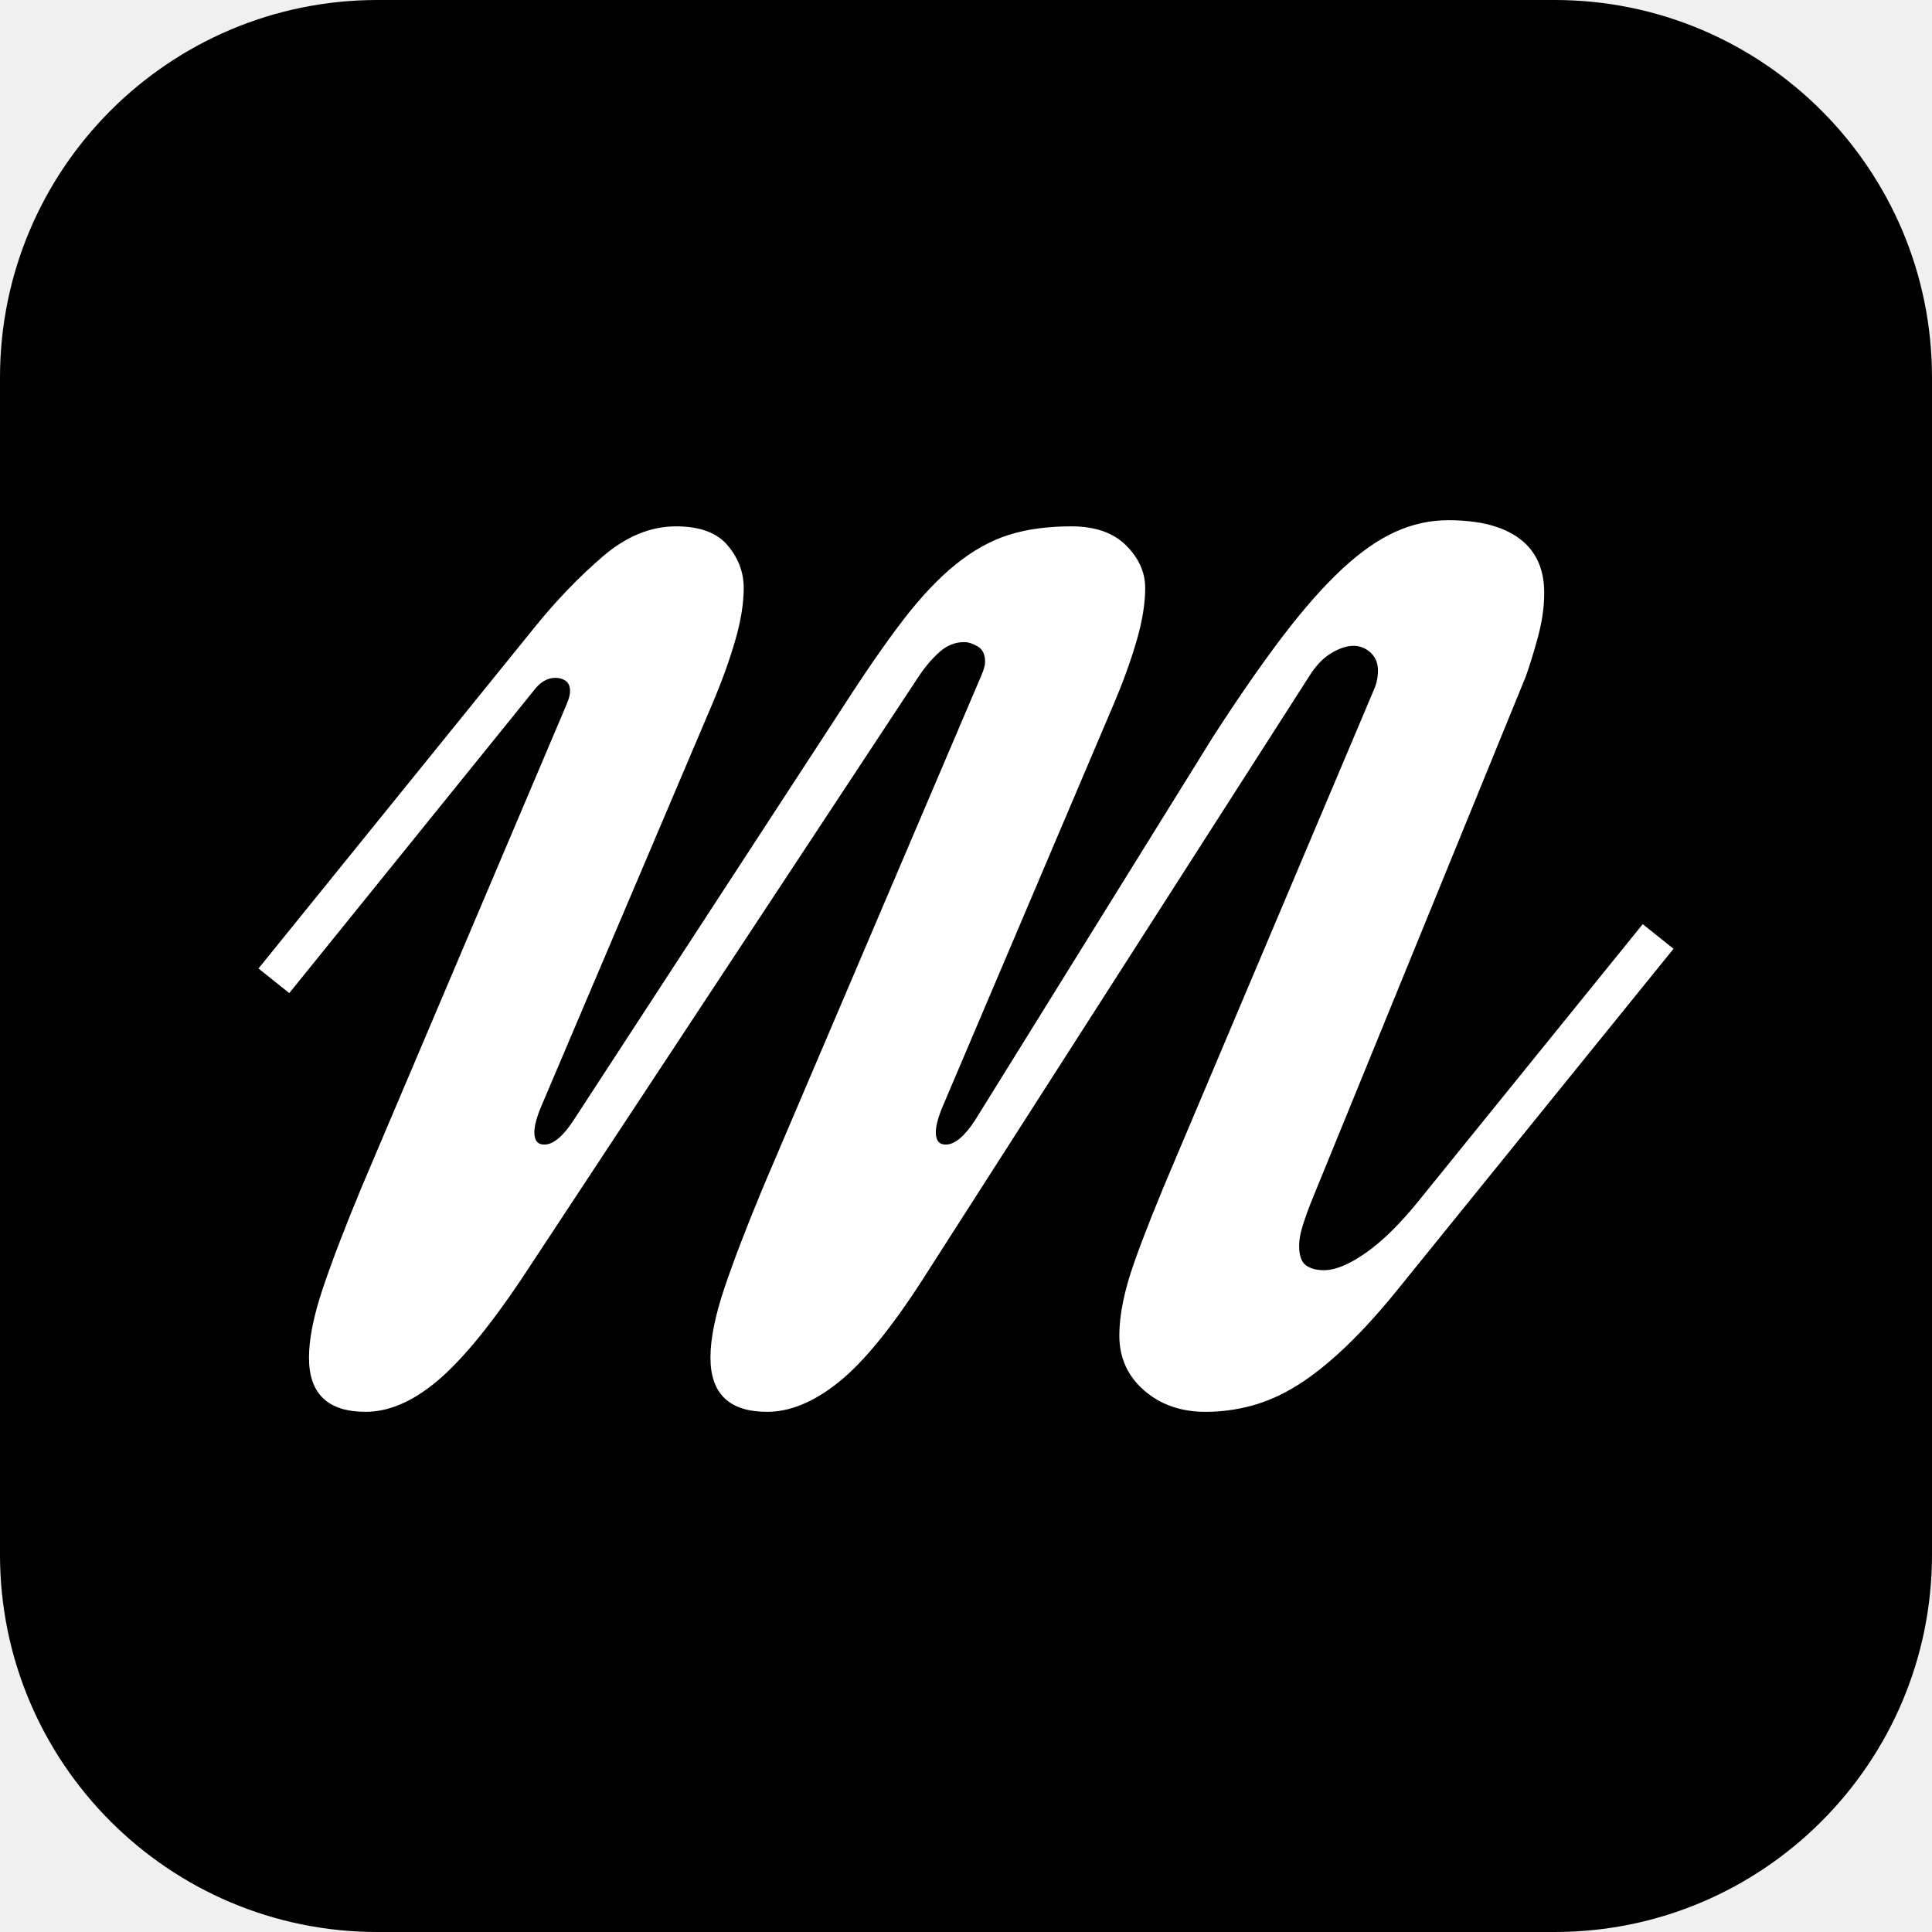
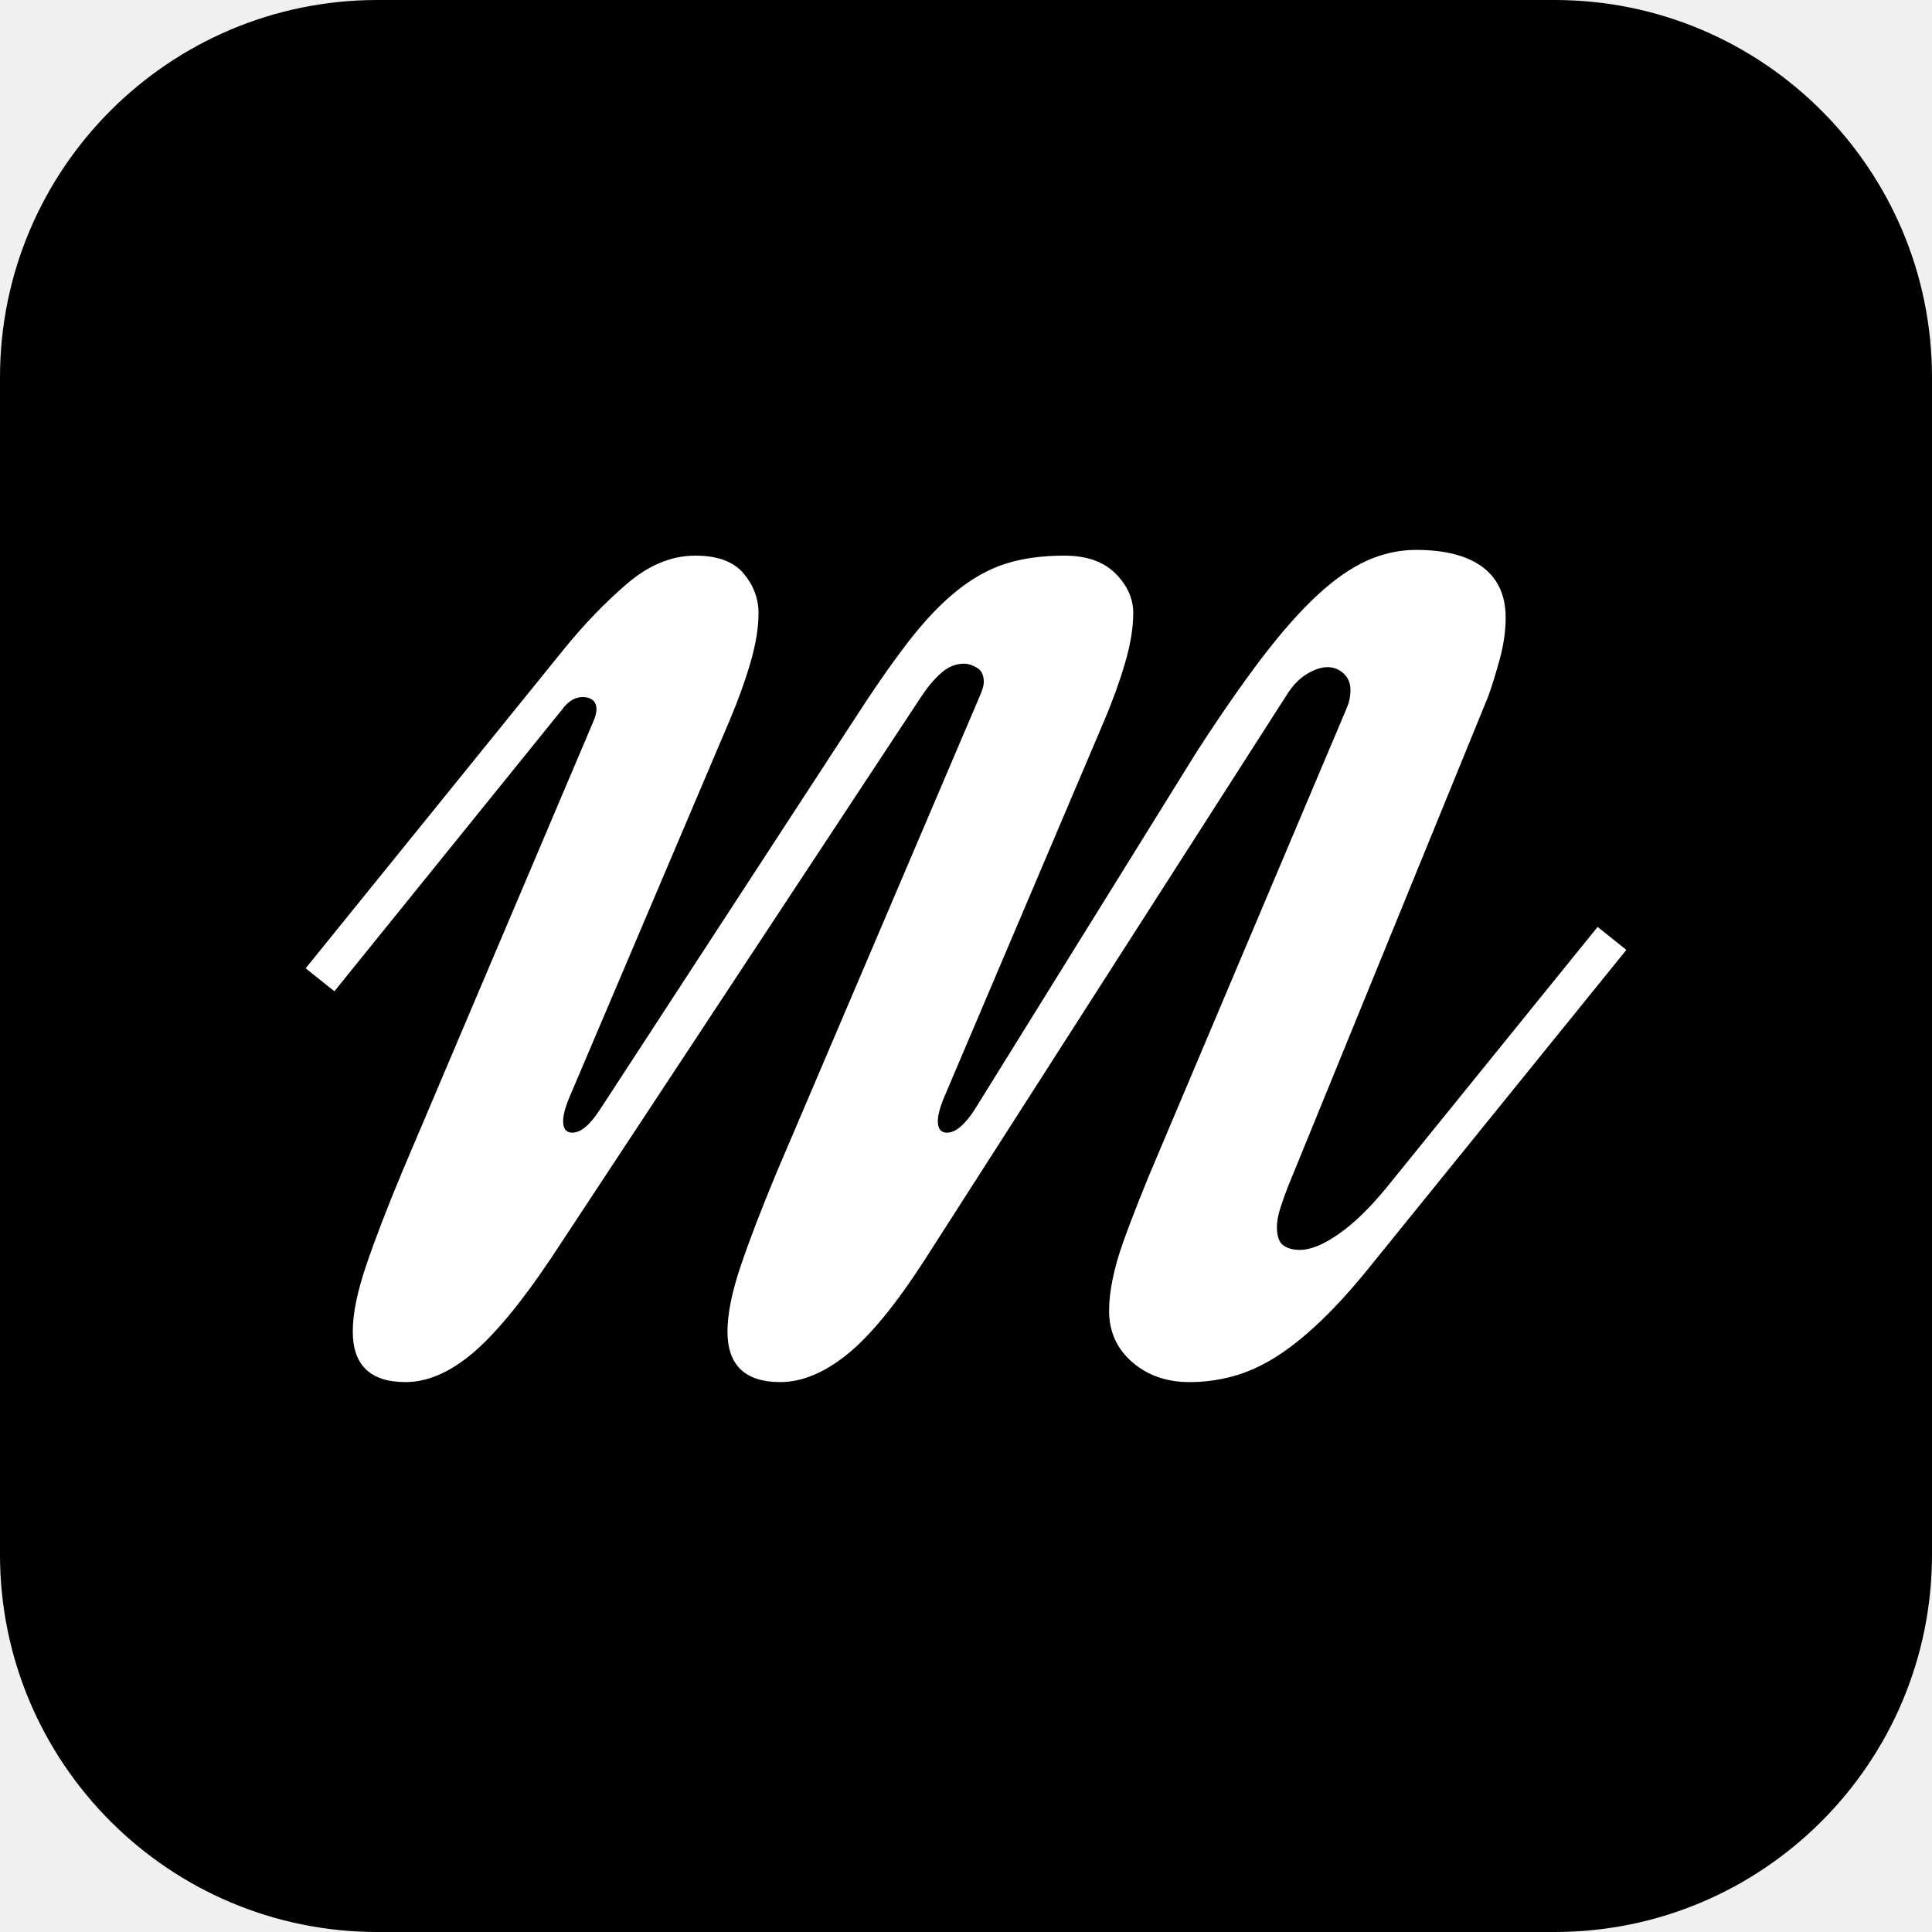
<svg xmlns="http://www.w3.org/2000/svg" width="100%" height="100%" viewBox="0 0 512 512" version="1.1" xml:space="preserve" style="fill-rule:evenodd;clip-rule:evenodd;stroke-linejoin:round;stroke-miterlimit:2;">
-   <path d="M512,100l0,312c0,55.192 -44.808,100 -100,100l-312,0c-55.192,0 -100,-44.808 -100,-100l0,-312c0,-55.192 44.808,-100 100,-100l312,0c55.192,0 100,44.808 100,100Z" />
-   <g>
-     <path d="M244.413,339.225c-8.268,12.837 -15.666,21.867 -22.193,27.089c-6.527,5.222 -12.837,7.833 -18.929,7.833c-10.009,0 -15.013,-4.787 -15.013,-14.36c0,-5.004 1.251,-11.205 3.753,-18.603c2.502,-7.398 5.929,-16.319 10.281,-26.762l57.768,-135.444c0.653,-1.523 0.979,-2.72 0.979,-3.59c0,-1.958 -0.653,-3.318 -1.958,-4.08c-1.305,-0.762 -2.502,-1.142 -3.59,-1.142c-2.393,0 -4.569,0.87 -6.527,2.611c-1.958,1.741 -3.808,3.916 -5.548,6.527l-105.418,159.922c-8.486,12.62 -15.938,21.595 -22.356,26.926c-6.419,5.331 -12.674,7.996 -18.766,7.996c-10.009,0 -15.013,-4.787 -15.013,-14.36c0,-5.004 1.251,-11.205 3.753,-18.603c2.502,-7.398 5.929,-16.319 10.281,-26.762l54.178,-127.611c0.653,-1.523 0.979,-2.72 0.979,-3.59c0,-1.305 -0.381,-2.23 -1.142,-2.774c-0.762,-0.544 -1.686,-0.816 -2.774,-0.816c-2.176,0 -4.134,1.197 -5.875,3.59l-64.621,79.961l-8.159,-6.527l73.433,-90.731c5.657,-6.963 11.586,-13.109 17.787,-18.44c6.201,-5.331 12.674,-7.996 19.419,-7.996c6.31,0 10.879,1.686 13.708,5.059c2.829,3.372 4.243,7.126 4.243,11.26c0,4.134 -0.762,8.812 -2.285,14.034c-1.523,5.222 -3.481,10.661 -5.875,16.319l-45.366,106.723c-1.305,3.046 -1.958,5.44 -1.958,7.18c0,2.176 0.87,3.264 2.611,3.264c2.393,0 5.004,-2.176 7.833,-6.527l71.475,-109.661c5.875,-9.138 11.151,-16.754 15.829,-22.846c4.678,-6.092 9.302,-10.988 13.871,-14.687c4.569,-3.699 9.247,-6.31 14.034,-7.833c4.787,-1.523 10.335,-2.285 16.645,-2.285c6.31,0 11.151,1.686 14.523,5.059c3.372,3.372 5.059,7.126 5.059,11.26c0,4.134 -0.762,8.812 -2.285,14.034c-1.523,5.222 -3.481,10.661 -5.875,16.319l-45.366,106.723c-1.305,3.046 -1.958,5.44 -1.958,7.18c0,2.176 0.87,3.264 2.611,3.264c2.393,0 5.004,-2.176 7.833,-6.527l62.99,-101.501c6.745,-10.444 12.892,-19.31 18.44,-26.599c5.548,-7.289 10.77,-13.218 15.666,-17.787c4.896,-4.569 9.628,-7.887 14.197,-9.954c4.569,-2.067 9.247,-3.101 14.034,-3.101c8.268,0 14.578,1.632 18.929,4.896c4.352,3.264 6.527,8.05 6.527,14.36c0,3.699 -0.544,7.561 -1.632,11.586c-1.088,4.025 -2.176,7.561 -3.264,10.607l-56.788,139.034c-0.87,2.176 -1.632,4.297 -2.285,6.364c-0.653,2.067 -0.979,3.862 -0.979,5.385c0,2.611 0.598,4.352 1.795,5.222c1.197,0.87 2.774,1.305 4.732,1.305c3.046,0 6.745,-1.523 11.097,-4.569c4.352,-3.046 8.921,-7.507 13.708,-13.381l59.726,-73.76l8.159,6.527l-72.128,89.099c-5.222,6.527 -10.117,11.967 -14.687,16.319c-4.569,4.352 -8.866,7.778 -12.892,10.281c-4.025,2.502 -8.05,4.297 -12.076,5.385c-4.025,1.088 -8.105,1.632 -12.239,1.632c-6.527,0 -11.967,-1.904 -16.319,-5.711c-4.352,-3.808 -6.527,-8.649 -6.527,-14.523c0,-5.44 1.305,-11.858 3.916,-19.256c2.611,-7.398 6.201,-16.427 10.77,-27.089l52.872,-125c0.653,-1.523 0.979,-3.155 0.979,-4.896c0,-1.958 -0.653,-3.536 -1.958,-4.732c-1.305,-1.197 -2.829,-1.795 -4.569,-1.795c-1.741,0 -3.699,0.653 -5.875,1.958c-2.176,1.305 -4.134,3.372 -5.875,6.201l-102.48,159.922Z" style="fill:#fff;fill-rule:nonzero;" />
+   <path d="M512,100L512,412C512,467.192 467.192,512 412,512L100,512C44.808,512 0,467.192 0,412L0,100C0,44.808 44.808,0 100,0L412,0C467.192,0 512,44.808 512,100Z" />
+   <g transform="matrix(0.933338,0,0,0.933338,17.06353,17.06073)">
+     <path d="M244.413,339.225C236.145,352.062 228.747,361.092 222.22,366.314C215.693,371.536 209.383,374.147 203.291,374.147C193.282,374.147 188.278,369.36 188.278,359.787C188.278,354.783 189.529,348.582 192.031,341.184C194.533,333.786 197.96,324.865 202.312,314.422L260.08,178.978C260.733,177.455 261.059,176.258 261.059,175.388C261.059,173.43 260.406,172.07 259.101,171.308C257.796,170.546 256.599,170.166 255.511,170.166C253.118,170.166 250.942,171.036 248.984,172.777C247.026,174.518 245.176,176.693 243.436,179.304L138.018,339.226C129.532,351.846 122.08,360.821 115.662,366.152C109.243,371.483 102.988,374.148 96.896,374.148C86.887,374.148 81.883,369.361 81.883,359.788C81.883,354.784 83.134,348.583 85.636,341.185C88.138,333.787 91.565,324.866 95.917,314.423L150.095,186.812C150.748,185.289 151.074,184.092 151.074,183.222C151.074,181.917 150.693,180.992 149.932,180.448C149.17,179.904 148.246,179.632 147.158,179.632C144.982,179.632 143.024,180.829 141.283,183.222L76.662,263.183L68.503,256.656L141.936,165.925C147.593,158.962 153.522,152.816 159.723,147.485C165.924,142.154 172.397,139.489 179.142,139.489C185.452,139.489 190.021,141.175 192.85,144.548C195.679,147.92 197.093,151.674 197.093,155.808C197.093,159.942 196.331,164.62 194.808,169.842C193.285,175.064 191.327,180.503 188.933,186.161L143.567,292.884C142.262,295.93 141.609,298.324 141.609,300.064C141.609,302.24 142.479,303.328 144.22,303.328C146.613,303.328 149.224,301.152 152.053,296.801L223.528,187.14C229.403,178.002 234.679,170.386 239.357,164.294C244.035,158.202 248.659,153.306 253.228,149.607C257.797,145.908 262.475,143.297 267.262,141.774C272.049,140.251 277.597,139.489 283.907,139.489C290.217,139.489 295.058,141.175 298.43,144.548C301.802,147.92 303.489,151.674 303.489,155.808C303.489,159.942 302.727,164.62 301.204,169.842C299.681,175.064 297.723,180.503 295.329,186.161L249.963,292.884C248.658,295.93 248.005,298.324 248.005,300.064C248.005,302.24 248.875,303.328 250.616,303.328C253.009,303.328 255.62,301.152 258.449,296.801L321.439,195.3C328.184,184.856 334.331,175.99 339.879,168.701C345.427,161.412 350.649,155.483 355.545,150.914C360.441,146.345 365.173,143.027 369.742,140.96C374.311,138.893 378.989,137.859 383.776,137.859C392.044,137.859 398.354,139.491 402.705,142.755C407.057,146.019 409.232,150.805 409.232,157.115C409.232,160.814 408.688,164.676 407.6,168.701C406.512,172.726 405.424,176.262 404.336,179.308L347.548,318.342C346.678,320.518 345.916,322.639 345.263,324.706C344.61,326.773 344.284,328.568 344.284,330.091C344.284,332.702 344.882,334.443 346.079,335.313C347.276,336.183 348.853,336.618 350.811,336.618C353.857,336.618 357.556,335.095 361.908,332.049C366.26,329.003 370.829,324.542 375.616,318.668L435.342,244.908L443.501,251.435L371.373,340.534C366.151,347.061 361.256,352.501 356.686,356.853C352.117,361.205 347.82,364.631 343.794,367.134C339.769,369.636 335.744,371.431 331.718,372.519C327.693,373.607 323.613,374.151 319.479,374.151C312.952,374.151 307.512,372.247 303.16,368.44C298.808,364.632 296.633,359.791 296.633,353.917C296.633,348.477 297.938,342.059 300.549,334.661C303.16,327.263 306.75,318.234 311.319,307.572L364.191,182.572C364.844,181.049 365.17,179.417 365.17,177.676C365.17,175.718 364.517,174.14 363.212,172.944C361.907,171.747 360.383,171.149 358.643,171.149C356.902,171.149 354.944,171.802 352.768,173.107C350.592,174.412 348.634,176.479 346.893,179.308L244.413,339.23L244.413,339.225Z" style="fill:white;fill-rule:nonzero;" />
  </g>
</svg>
